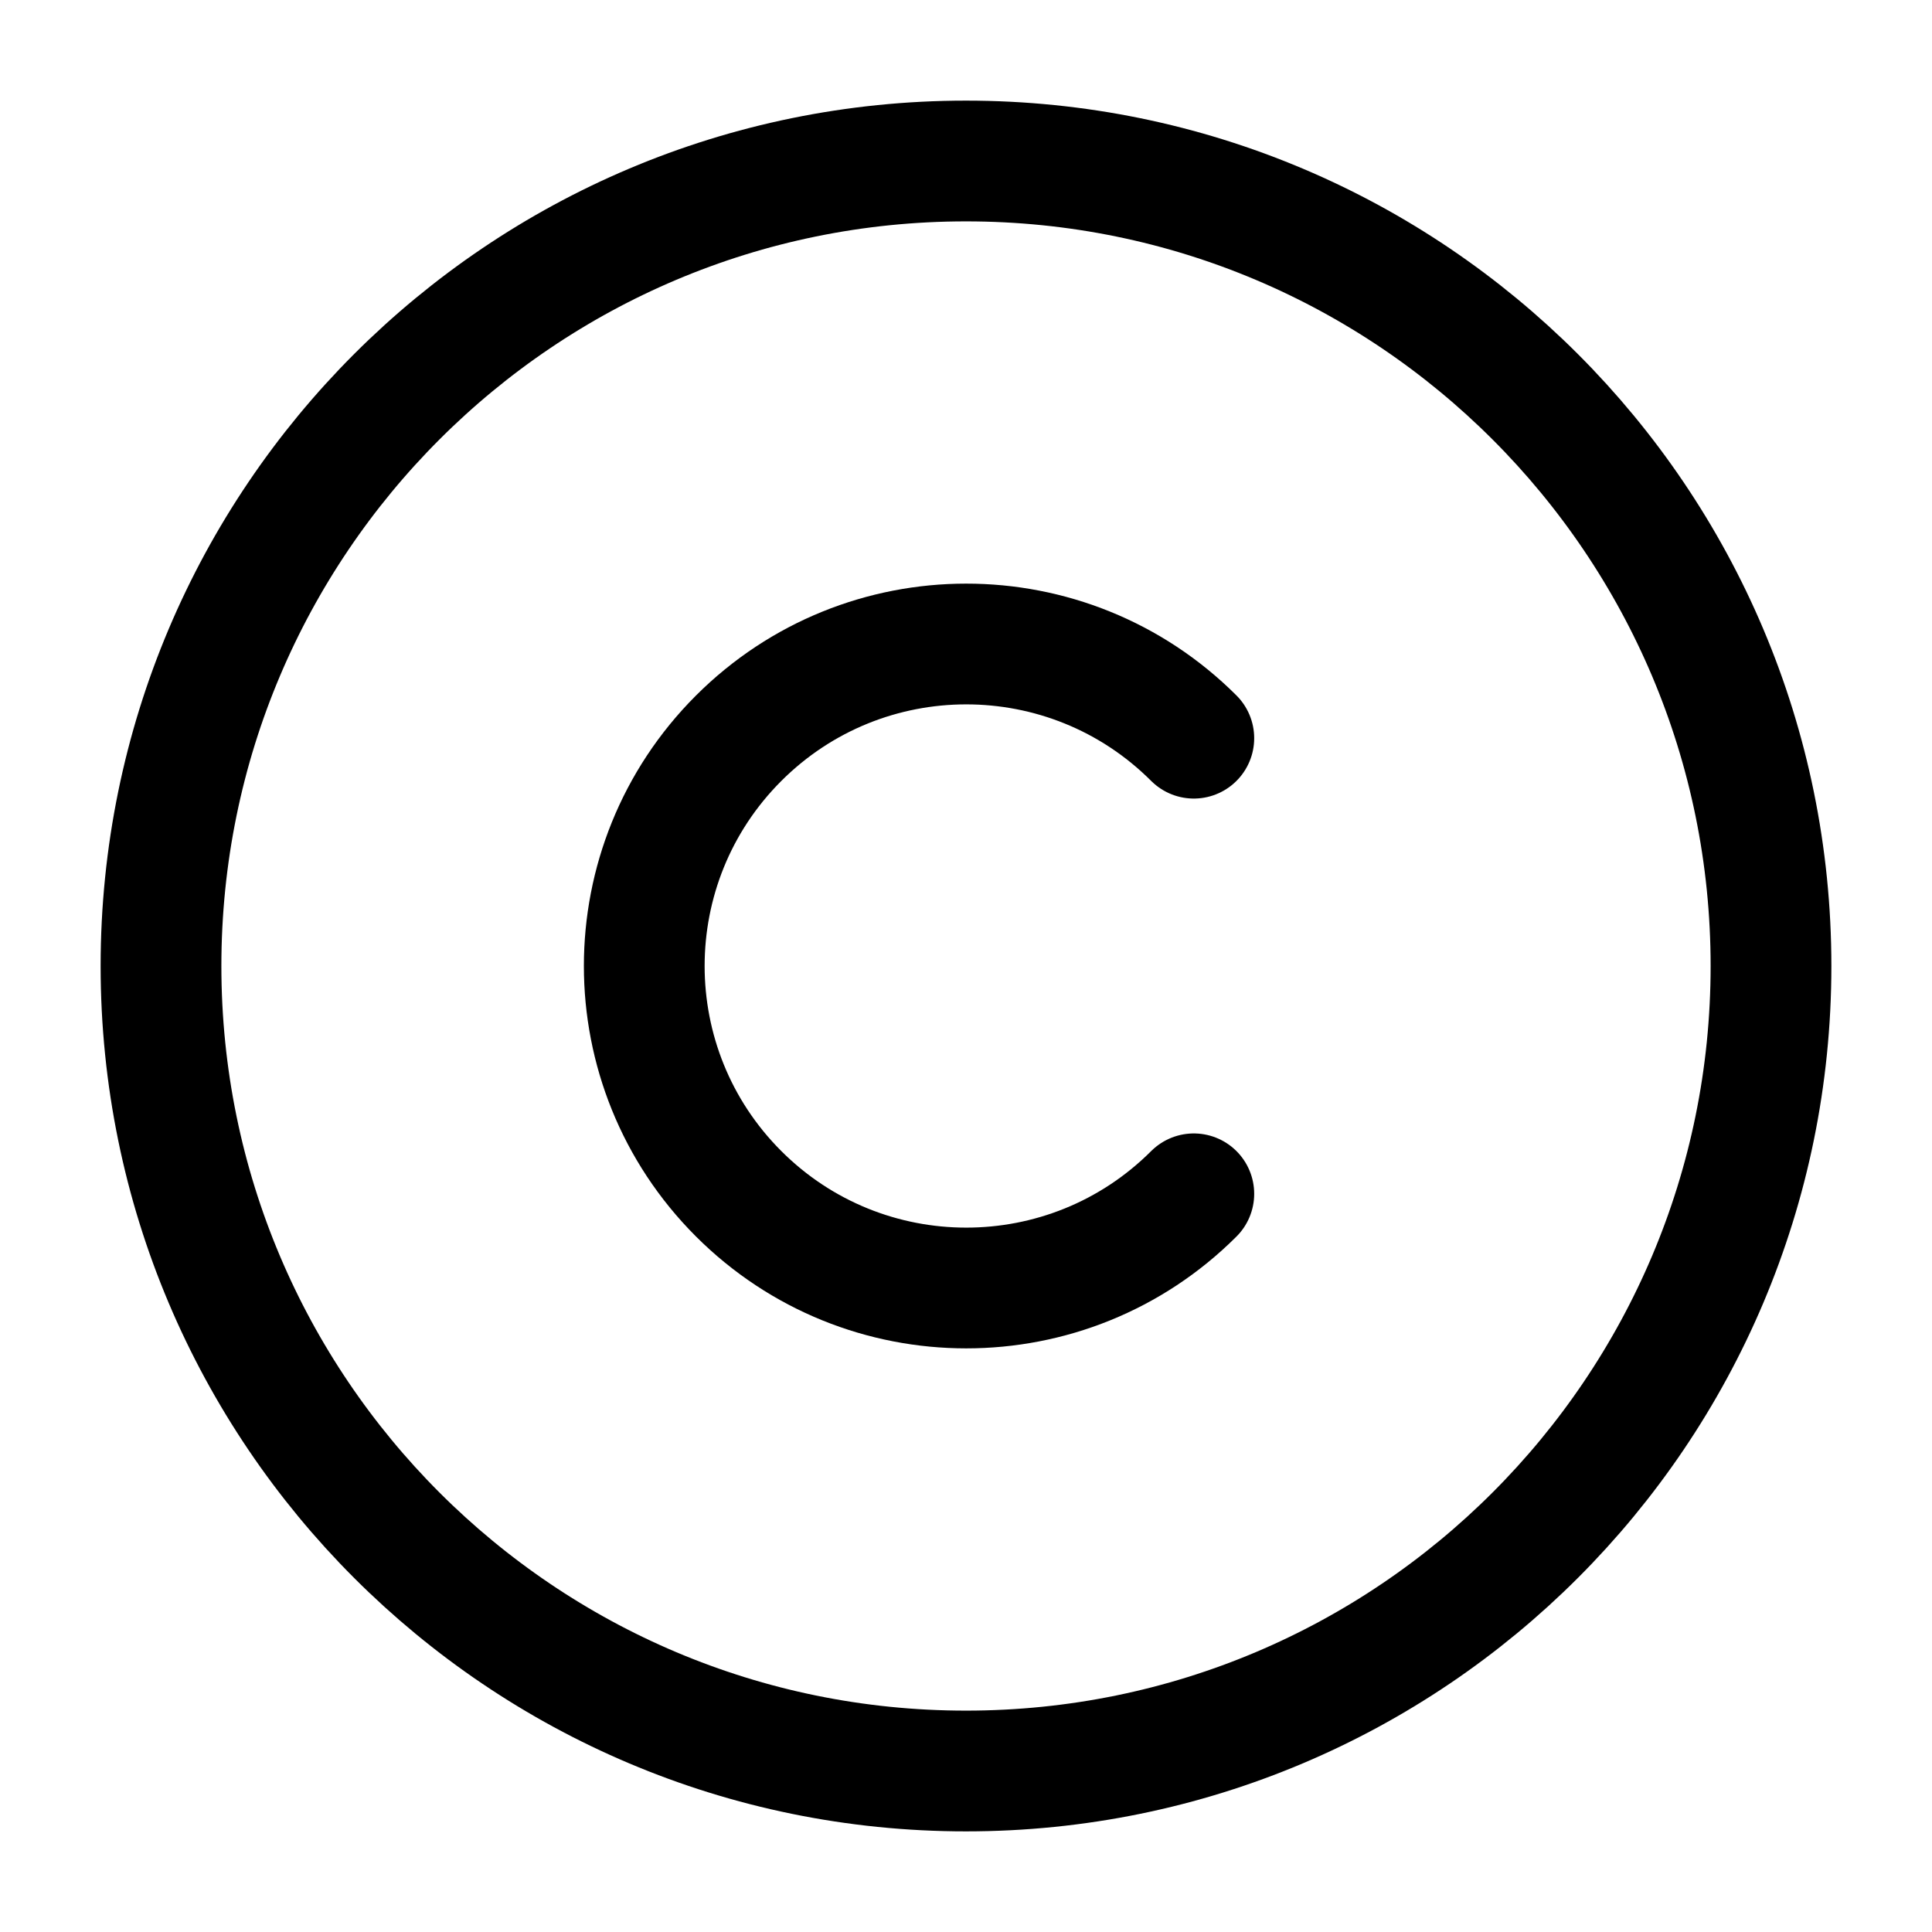
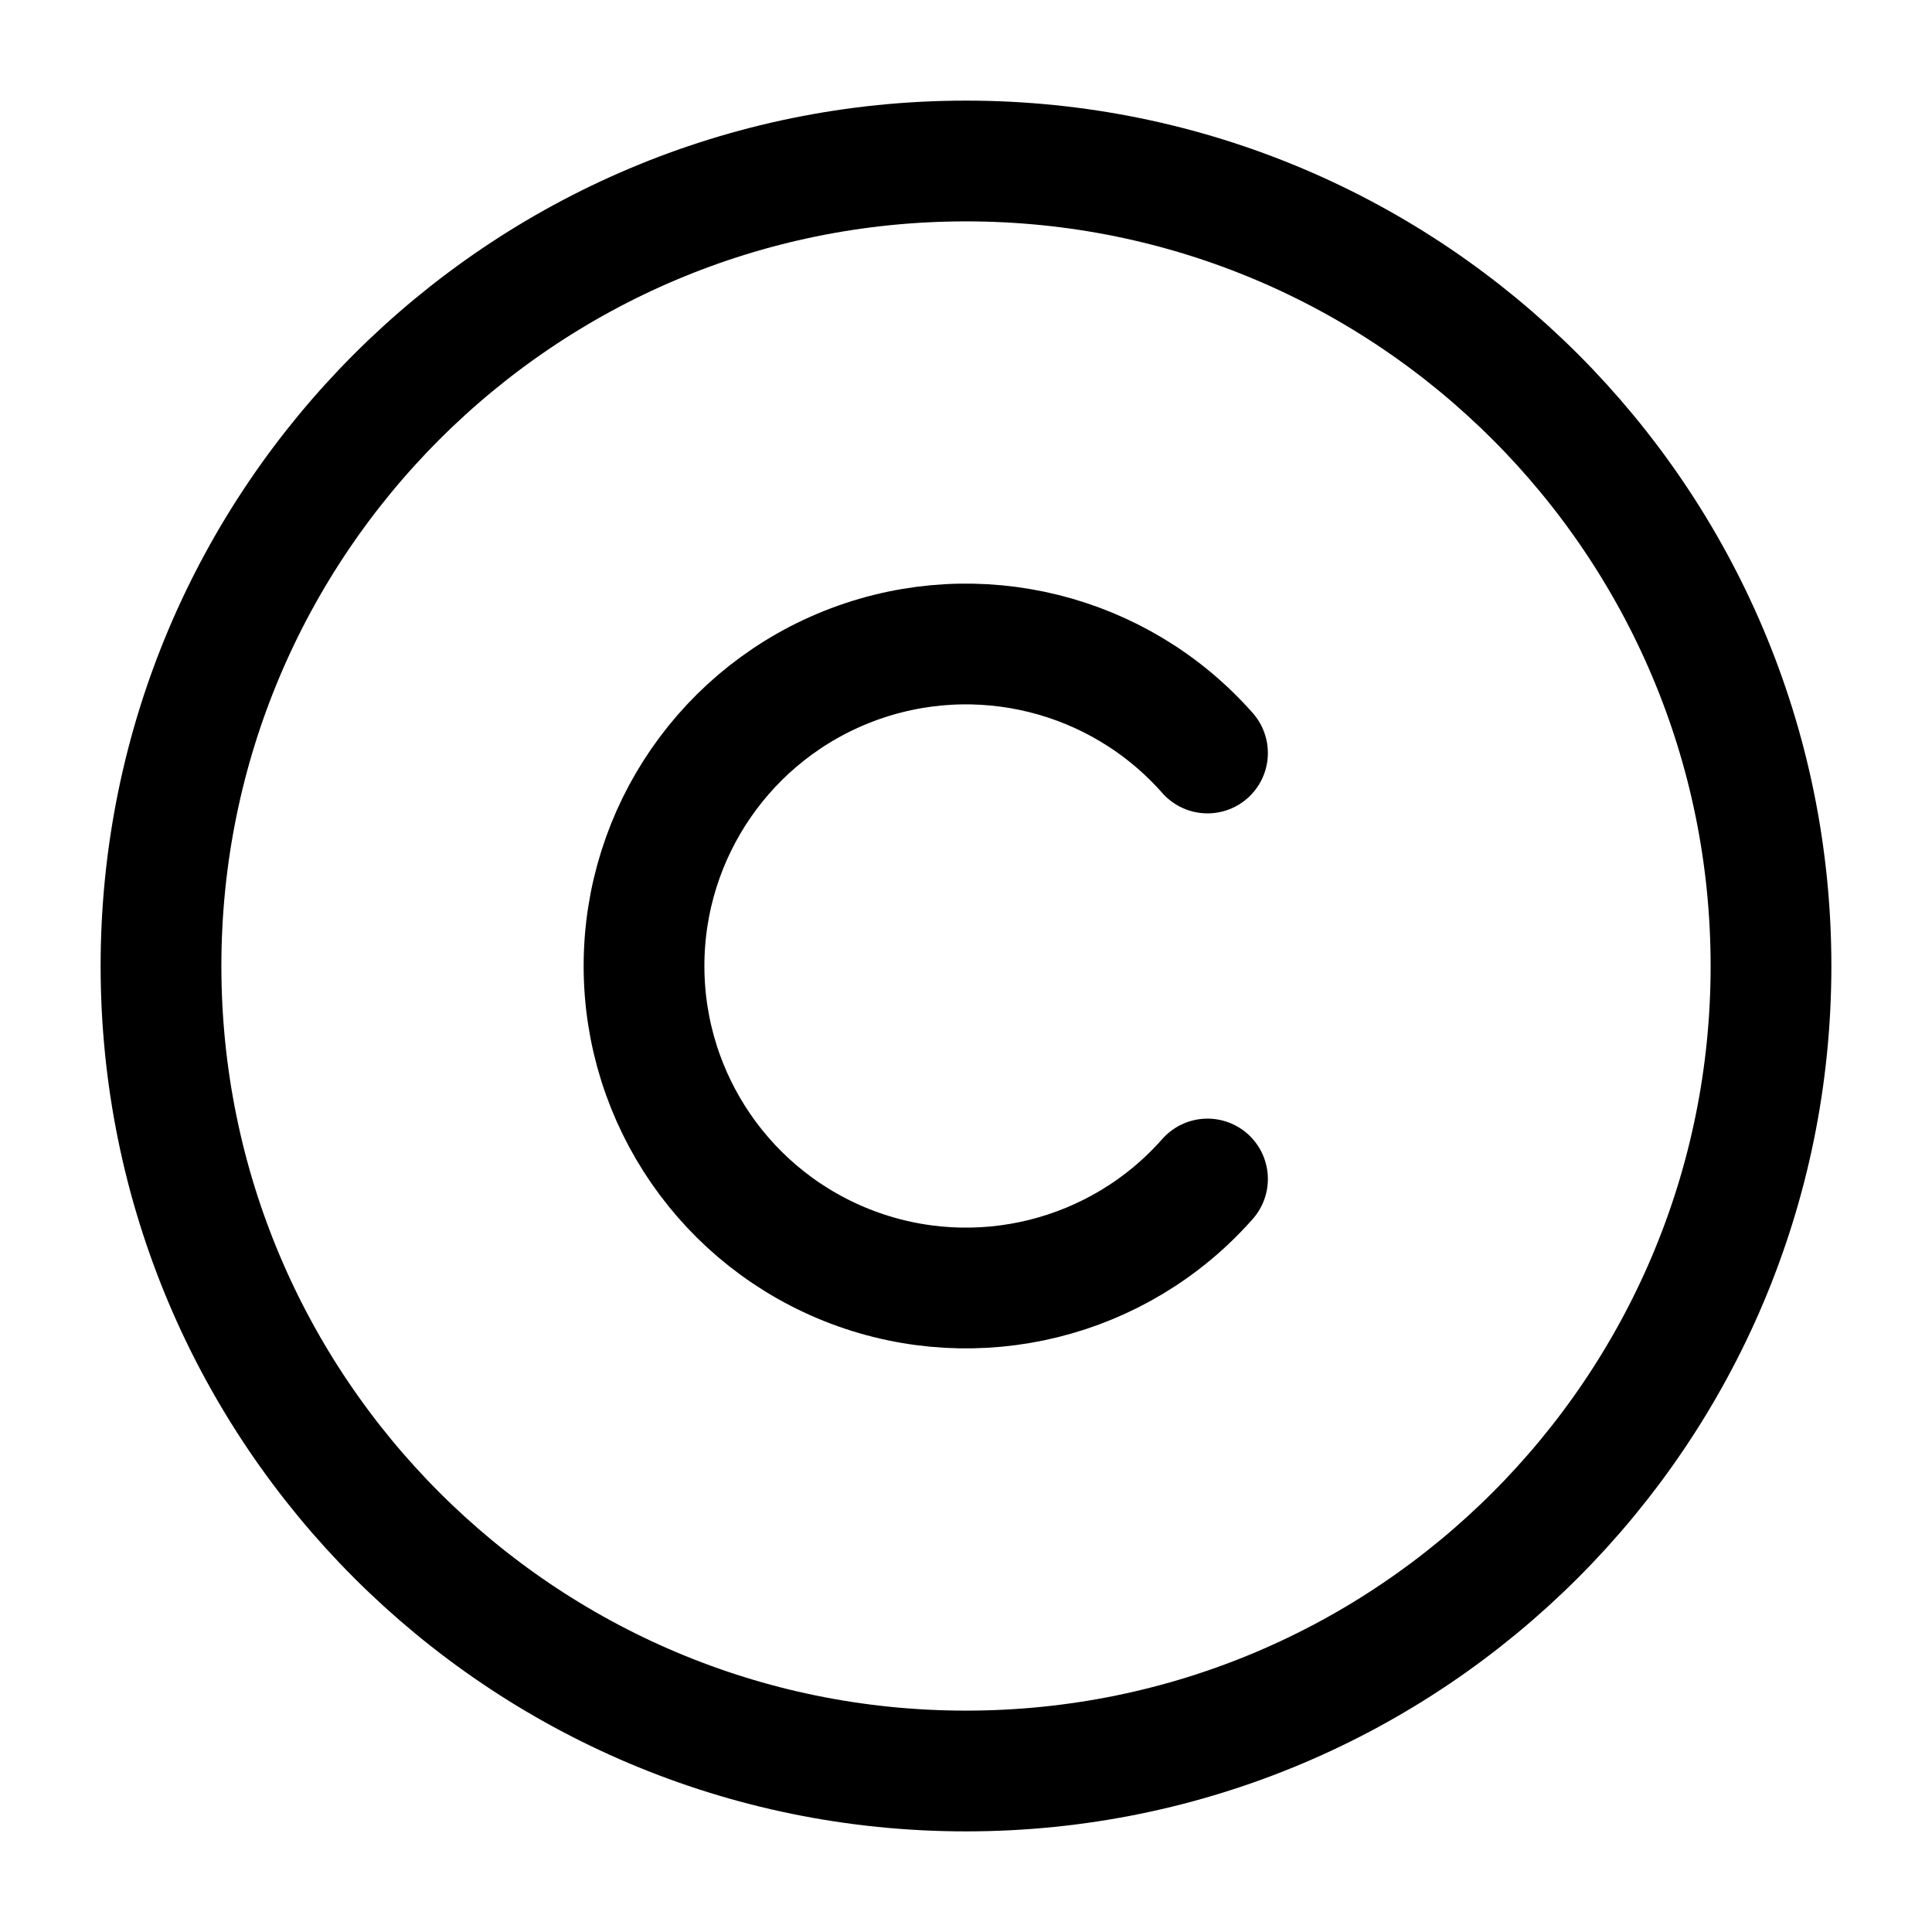
<svg xmlns="http://www.w3.org/2000/svg" width="24" height="24" fill="none" stroke="currentColor" stroke-linecap="round" stroke-linejoin="round" stroke-width="1.5" viewBox="0 0 24 24">
+   <path d="M15 9.354a4 4 0 1 0 0 5.292" />
  <circle cx="12" cy="12" r="10" />
-   <path d="M14.83 14.83a4 4 0 1 1 0-5.66" />
</svg>
